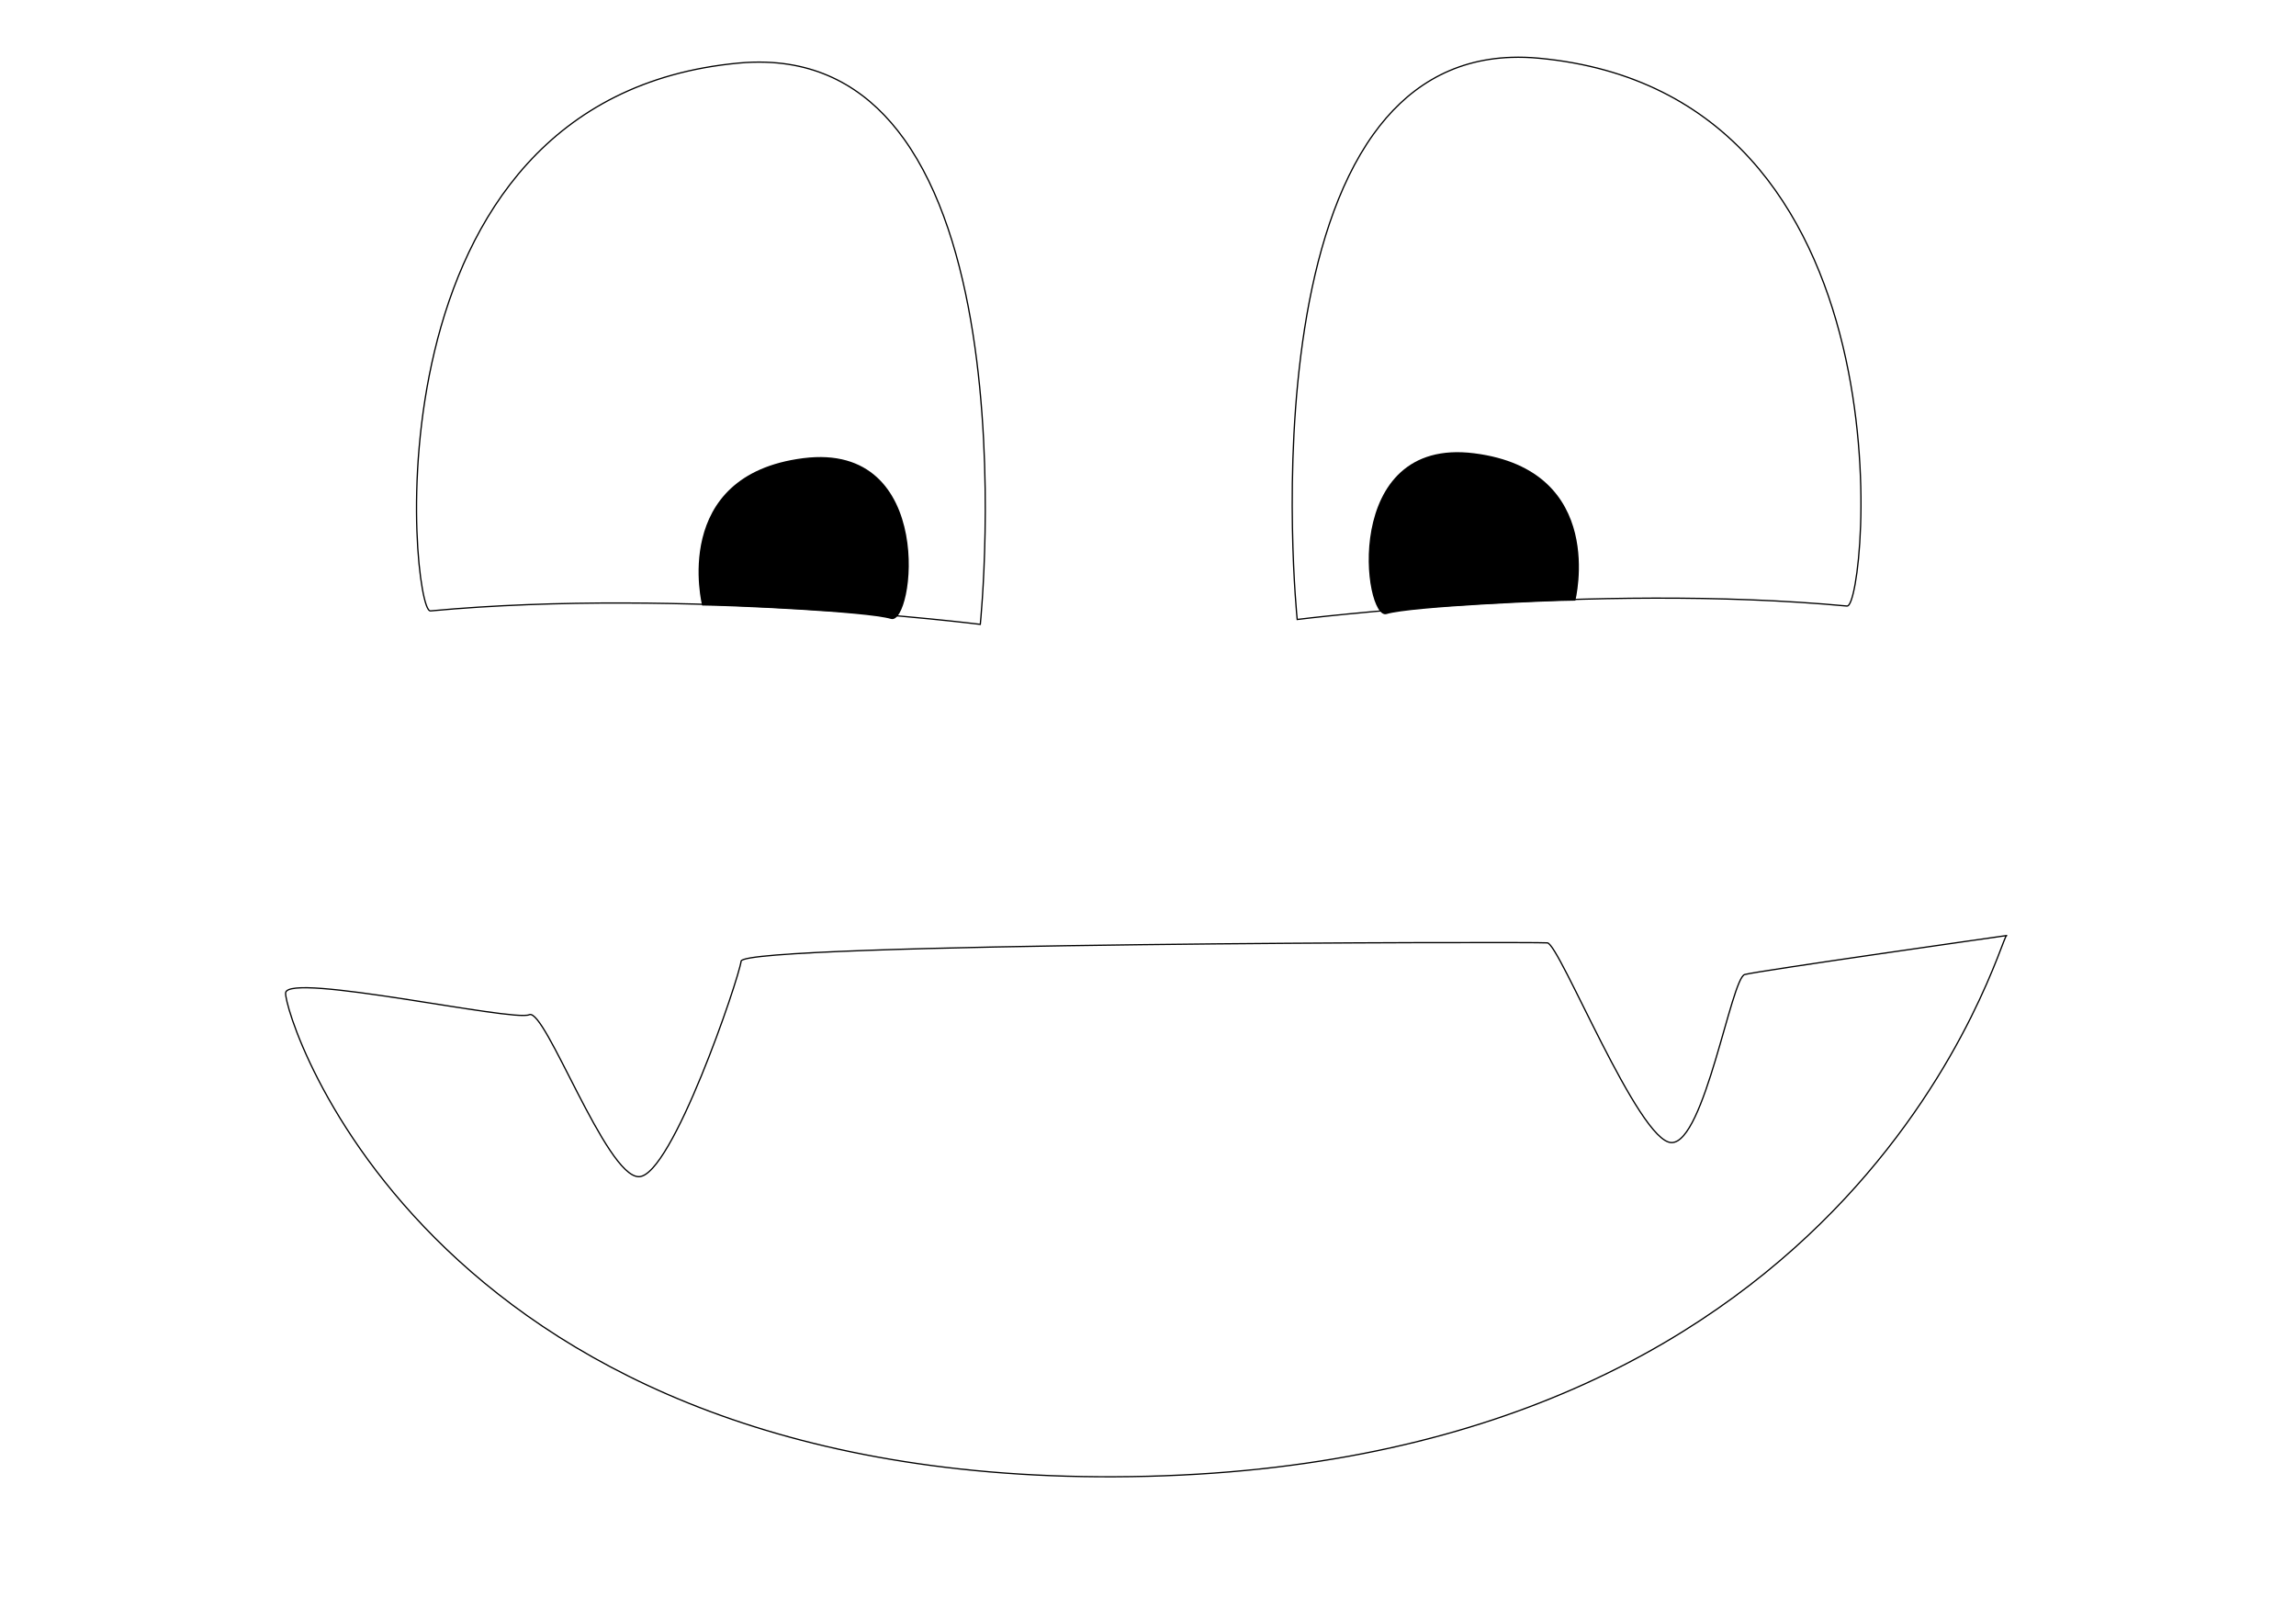
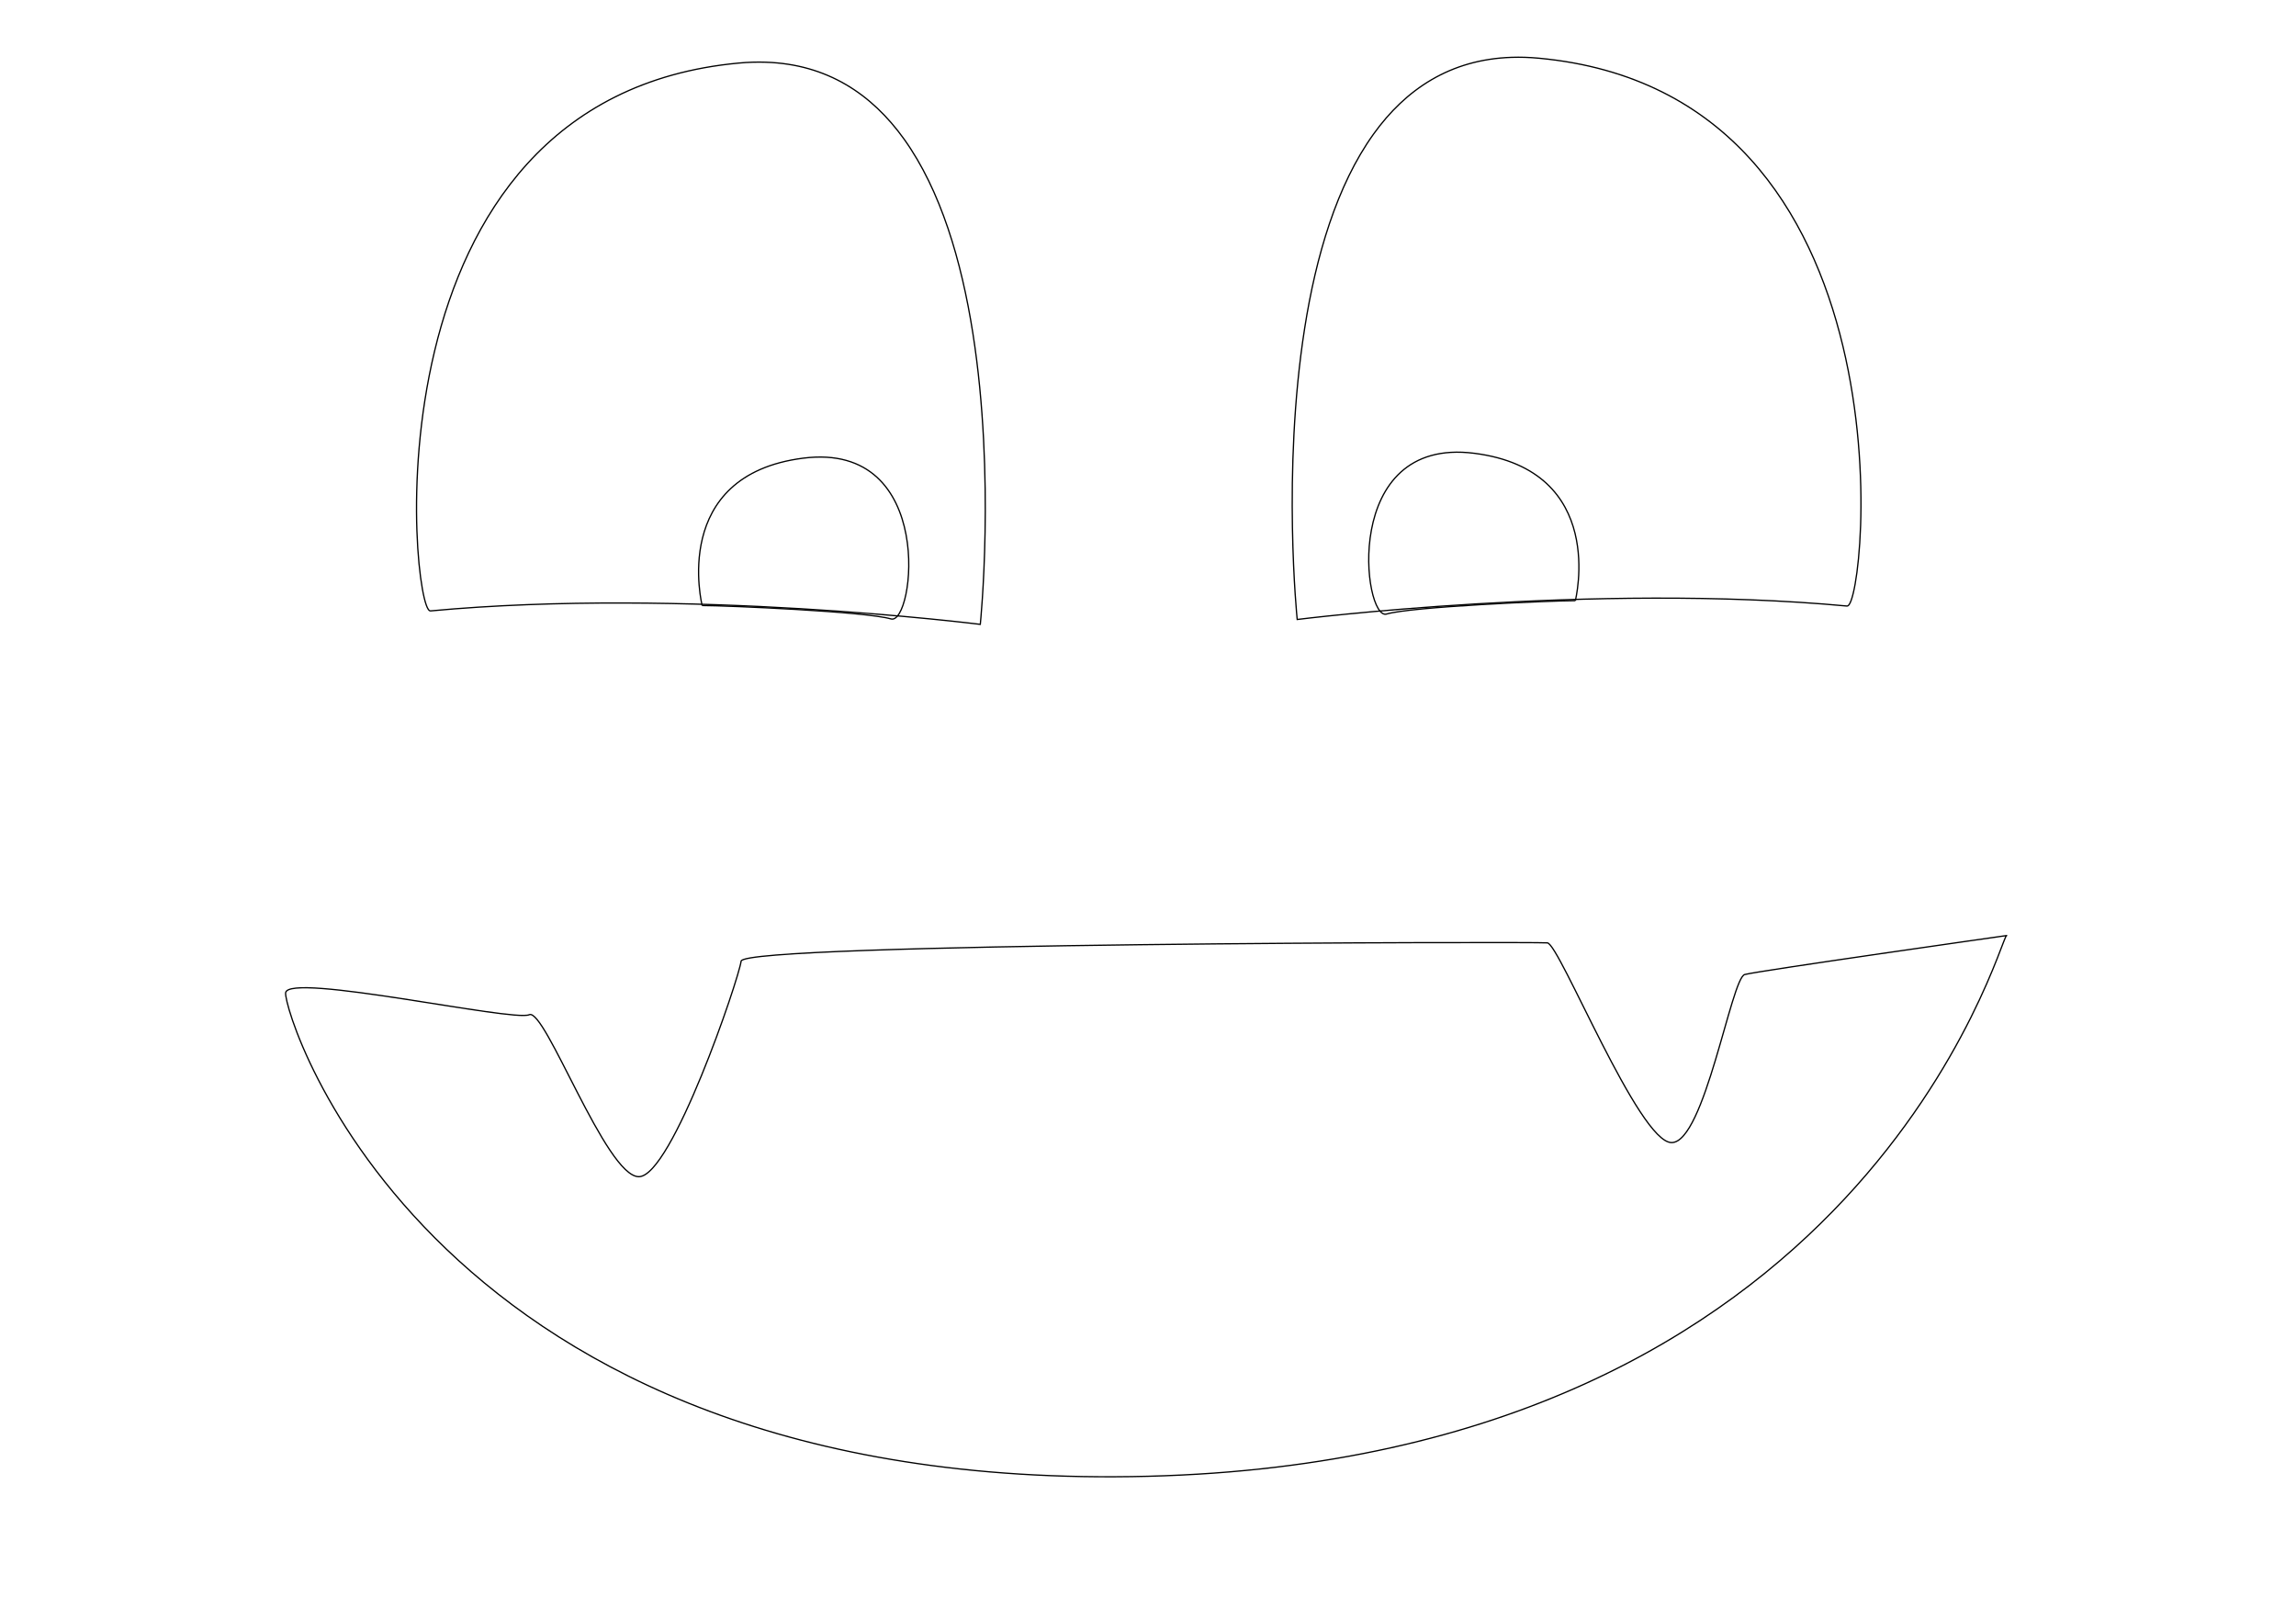
<svg xmlns="http://www.w3.org/2000/svg" width="17.995in" height="12.514in" viewBox="0 0 457.076 317.862" version="1.1" id="svg1" xml:space="preserve">
  <defs id="defs1">
    <clipPath clipPathUnits="userSpaceOnUse" id="clipPath6">
      <rect style="fill:#000000;stroke:#ff0000;stroke-width:0" id="rect7" width="424.559" height="295.248" x="11.147" y="31.85" />
    </clipPath>
  </defs>
  <g id="layer1" transform="translate(-1.1339172e-6,-29.30188)">
    <path style="baseline-shift:baseline;display:inline;overflow:visible;stroke:#000000;stroke-width:0.254;stroke-dasharray:none;stroke-opacity:1;enable-background:accumulate;stop-color:#000000;fill:none" d="m 152.477,41.689 c -1.742,-0.058 -3.552,-0.005 -5.432,0.17 -18.934,1.76 -32.484,9.479 -42.086,20.059 -9.602,10.579 -15.257,24.015 -18.432,37.217 -3.174,13.202 -3.866,26.17 -3.533,35.818 0.167,4.824 0.59,8.818 1.088,11.6 0.249,1.391 0.515,2.478 0.781,3.219 0.133,0.37 0.265,0.652 0.4,0.848 0.068,0.098 0.136,0.175 0.211,0.229 0.075,0.054 0.16,0.084 0.246,0.076 50.635,-4.714 109.328,2.668 109.328,2.668 l 0.102,0.012 0.01,-0.102 c 0,0 3.009,-29.287 -1.492,-57.885 -2.25,-14.299 -6.377,-28.427 -13.707,-38.643 -6.413,-8.939 -15.29,-14.877 -27.484,-15.285 z" id="path1" />
-     <path style="fill:#000000;stroke:#ff0000;stroke-width:0" d="m 139.78,149.855 c 0,0 -6.546,-25.943 20.124,-29.338 26.671,-3.394 22.102,33.398 17.457,32.005 -4.849,-1.455 -32.732,-2.667 -37.582,-2.667 z" id="path3" />
+     <path style="fill:none;stroke:#000000;stroke-width:0.254;stroke-opacity:1;stroke-dasharray:none" d="m 139.78,149.855 c 0,0 -6.546,-25.943 20.124,-29.338 26.671,-3.394 22.102,33.398 17.457,32.005 -4.849,-1.455 -32.732,-2.667 -37.582,-2.667 z" id="path3" />
    <path style="baseline-shift:baseline;display:inline;overflow:visible;fill:none;stroke:#000000;stroke-width:0.254;stroke-dasharray:none;stroke-opacity:1;enable-background:accumulate;stop-color:#000000" d="m 300.916,40.719 c -12.194,0.408 -21.071,6.346 -27.484,15.285 -7.33,10.216 -11.457,24.346 -13.707,38.645 -4.501,28.598 -1.492,57.885 -1.492,57.885 l 0.01,0.102 0.102,-0.014 c 0,0 58.693,-7.38 109.328,-2.666 0.086,0.008 0.172,-0.022 0.246,-0.076 0.075,-0.054 0.143,-0.131 0.211,-0.229 0.135,-0.196 0.267,-0.479 0.4,-0.85 0.266,-0.74 0.532,-1.828 0.781,-3.219 0.498,-2.781 0.921,-6.775 1.088,-11.6 0.333,-9.648 -0.359,-22.615 -3.533,-35.816 C 363.691,84.964 358.035,71.527 348.434,60.947 338.832,50.368 325.282,42.651 306.348,40.891 304.468,40.716 302.658,40.66 300.916,40.719 Z" id="path2" />
-     <path style="fill:#000000;stroke:#ff0000;stroke-width:0" d="m 313.613,148.885 c 0,0 6.546,-25.943 -20.124,-29.338 -26.671,-3.394 -22.102,33.398 -17.457,32.005 4.849,-1.455 32.732,-2.667 37.582,-2.667 z" id="path5" />
+     <path style="fill:none;stroke:#000000;stroke-width:0.254;stroke-opacity:1;stroke-dasharray:none" d="m 313.613,148.885 c 0,0 6.546,-25.943 -20.124,-29.338 -26.671,-3.394 -22.102,33.398 -17.457,32.005 4.849,-1.455 32.732,-2.667 37.582,-2.667 z" id="path5" />
    <path style="fill:none;stroke:#000000;stroke-width:0.254;stroke-opacity:1;stroke-dasharray:none;fill-opacity:1" d="m 399.457,215.562 c 0,0 -49.462,7.031 -52.129,7.759 -2.667,0.727 -8.001,33.46 -14.548,33.46 -6.546,0 -22.307,-39.521 -24.731,-39.764 -2.425,-0.242 -160.025,0 -160.51,3.637 -0.485,3.637 -13.82,42.916 -20.367,42.916 -6.546,0 -18.67,-33.702 -21.822,-32.247 -3.152,1.455 -48.007,-8.486 -48.492,-4.364 -0.485,4.122 28.611,99.894 171.663,96.257 143.052,-3.637 169.723,-107.653 170.936,-107.653 z" id="path6" />
  </g>
</svg>
